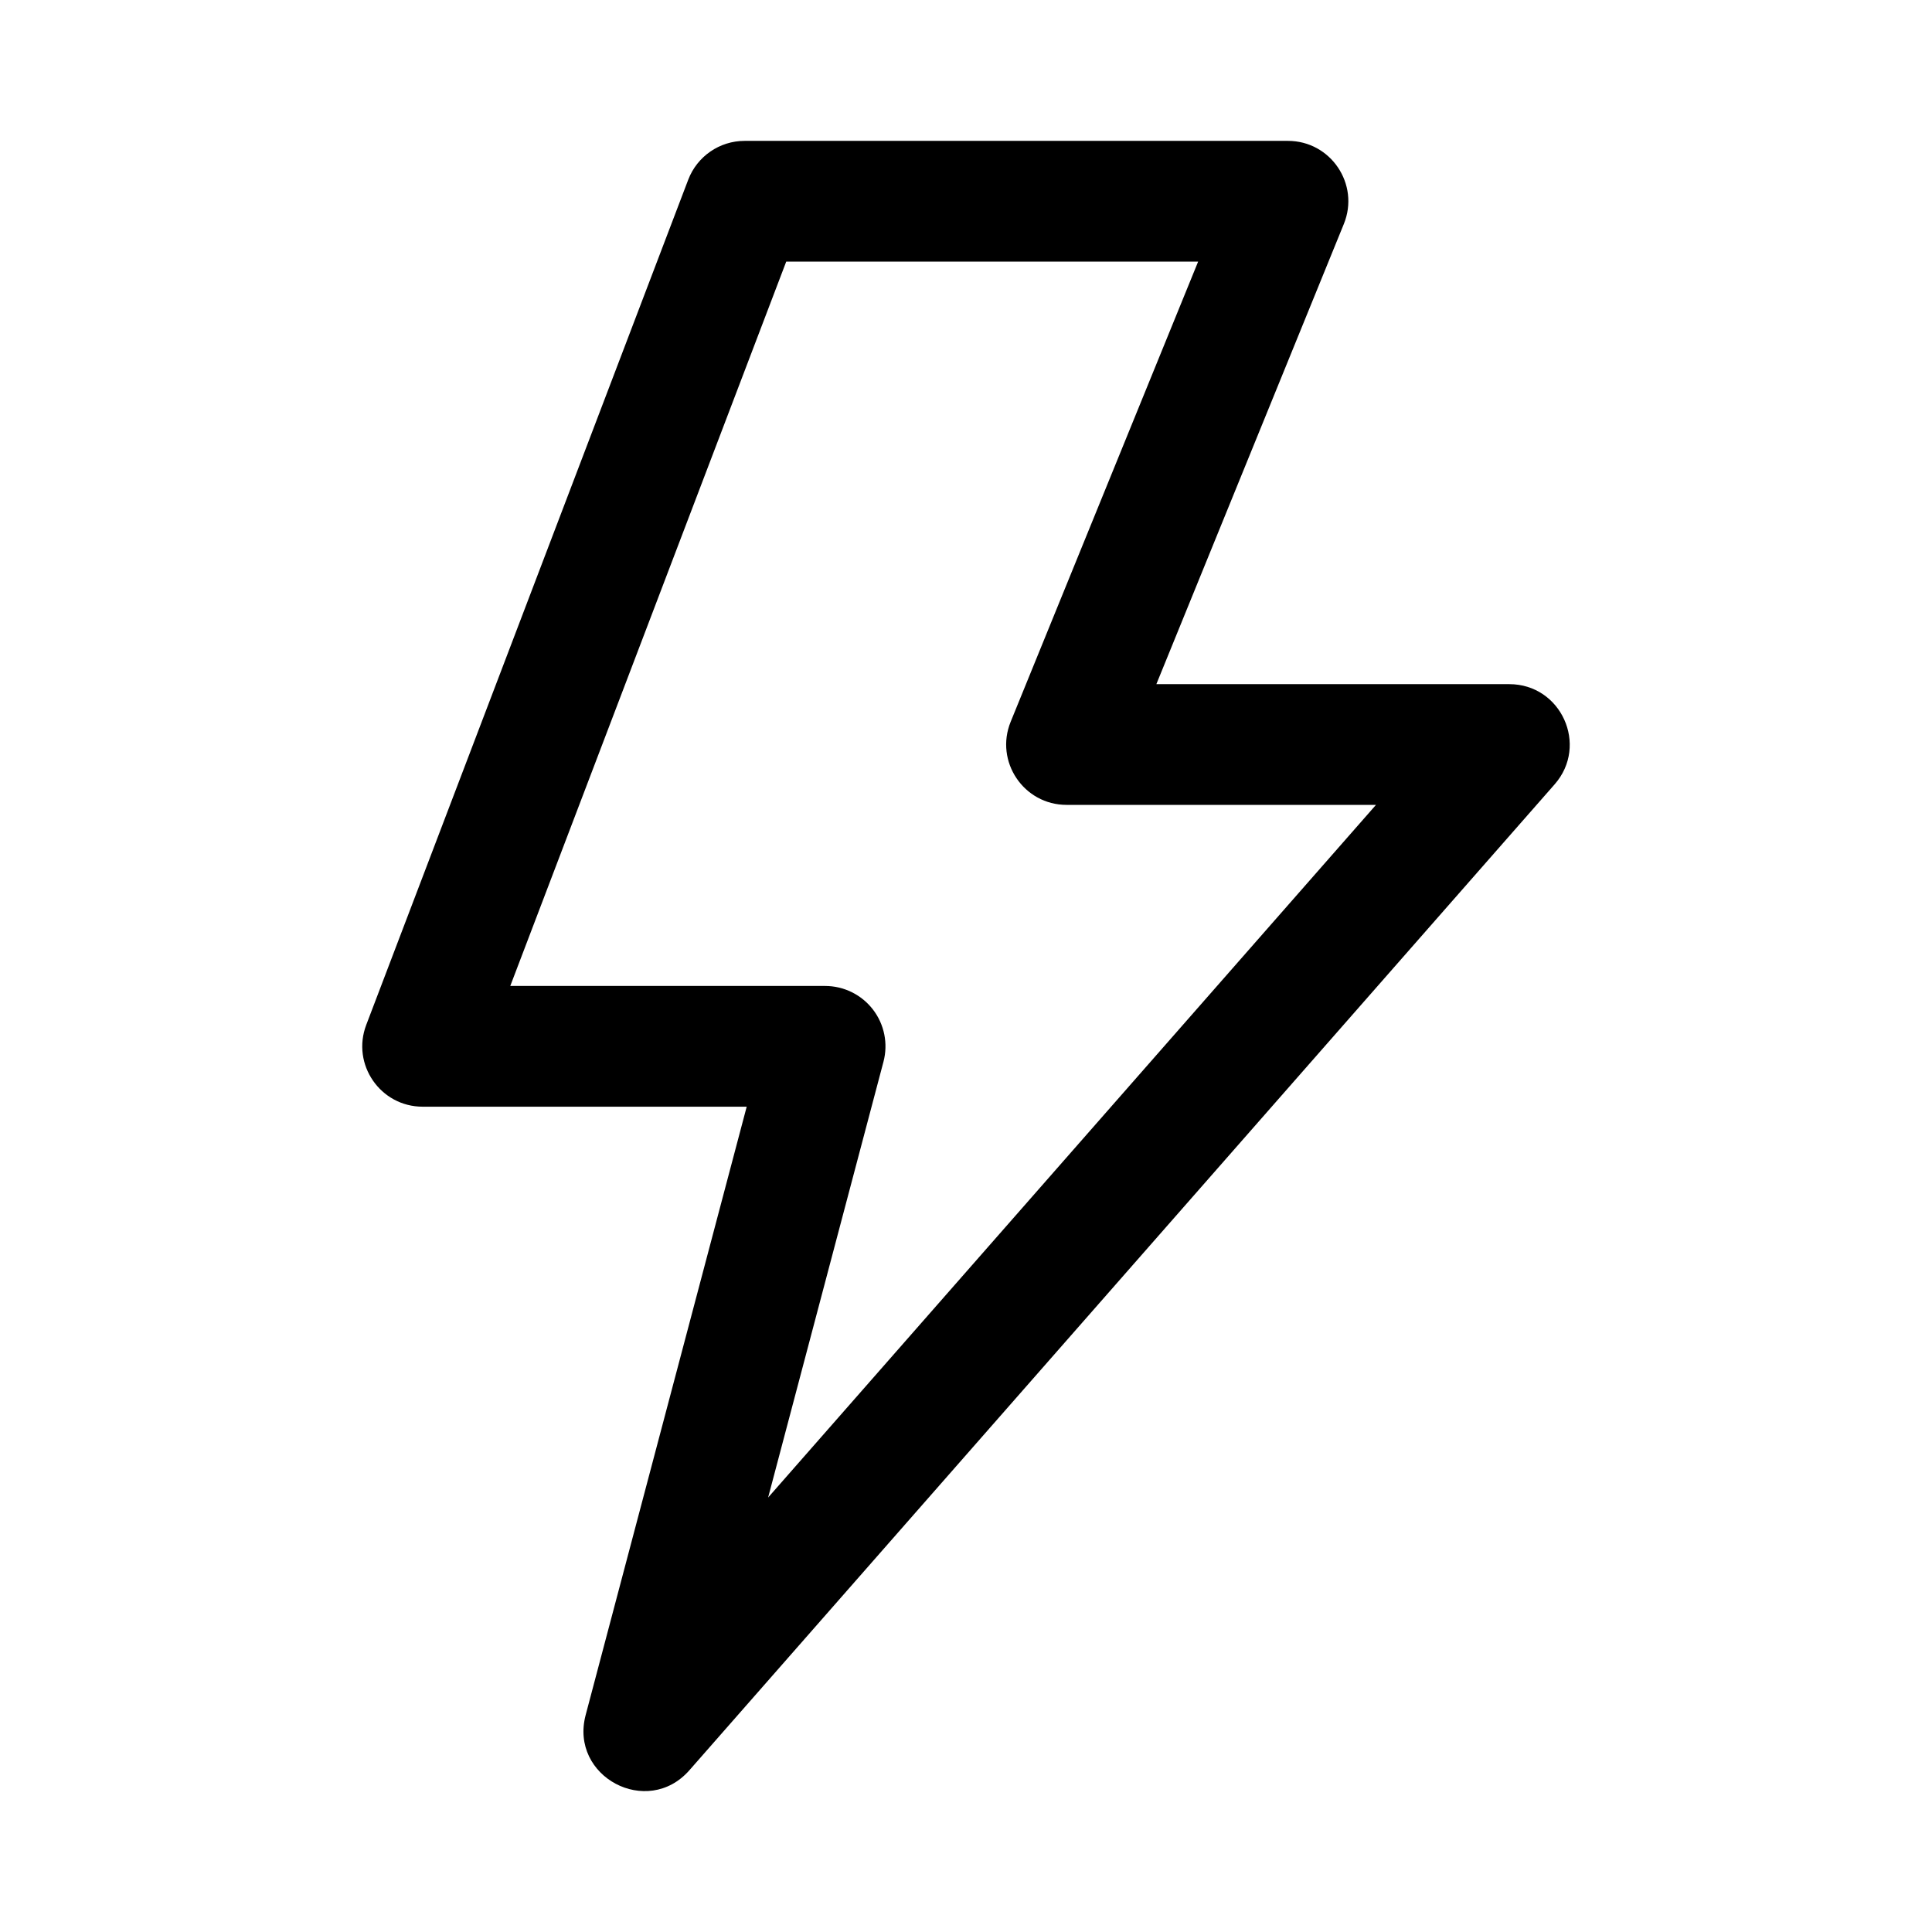
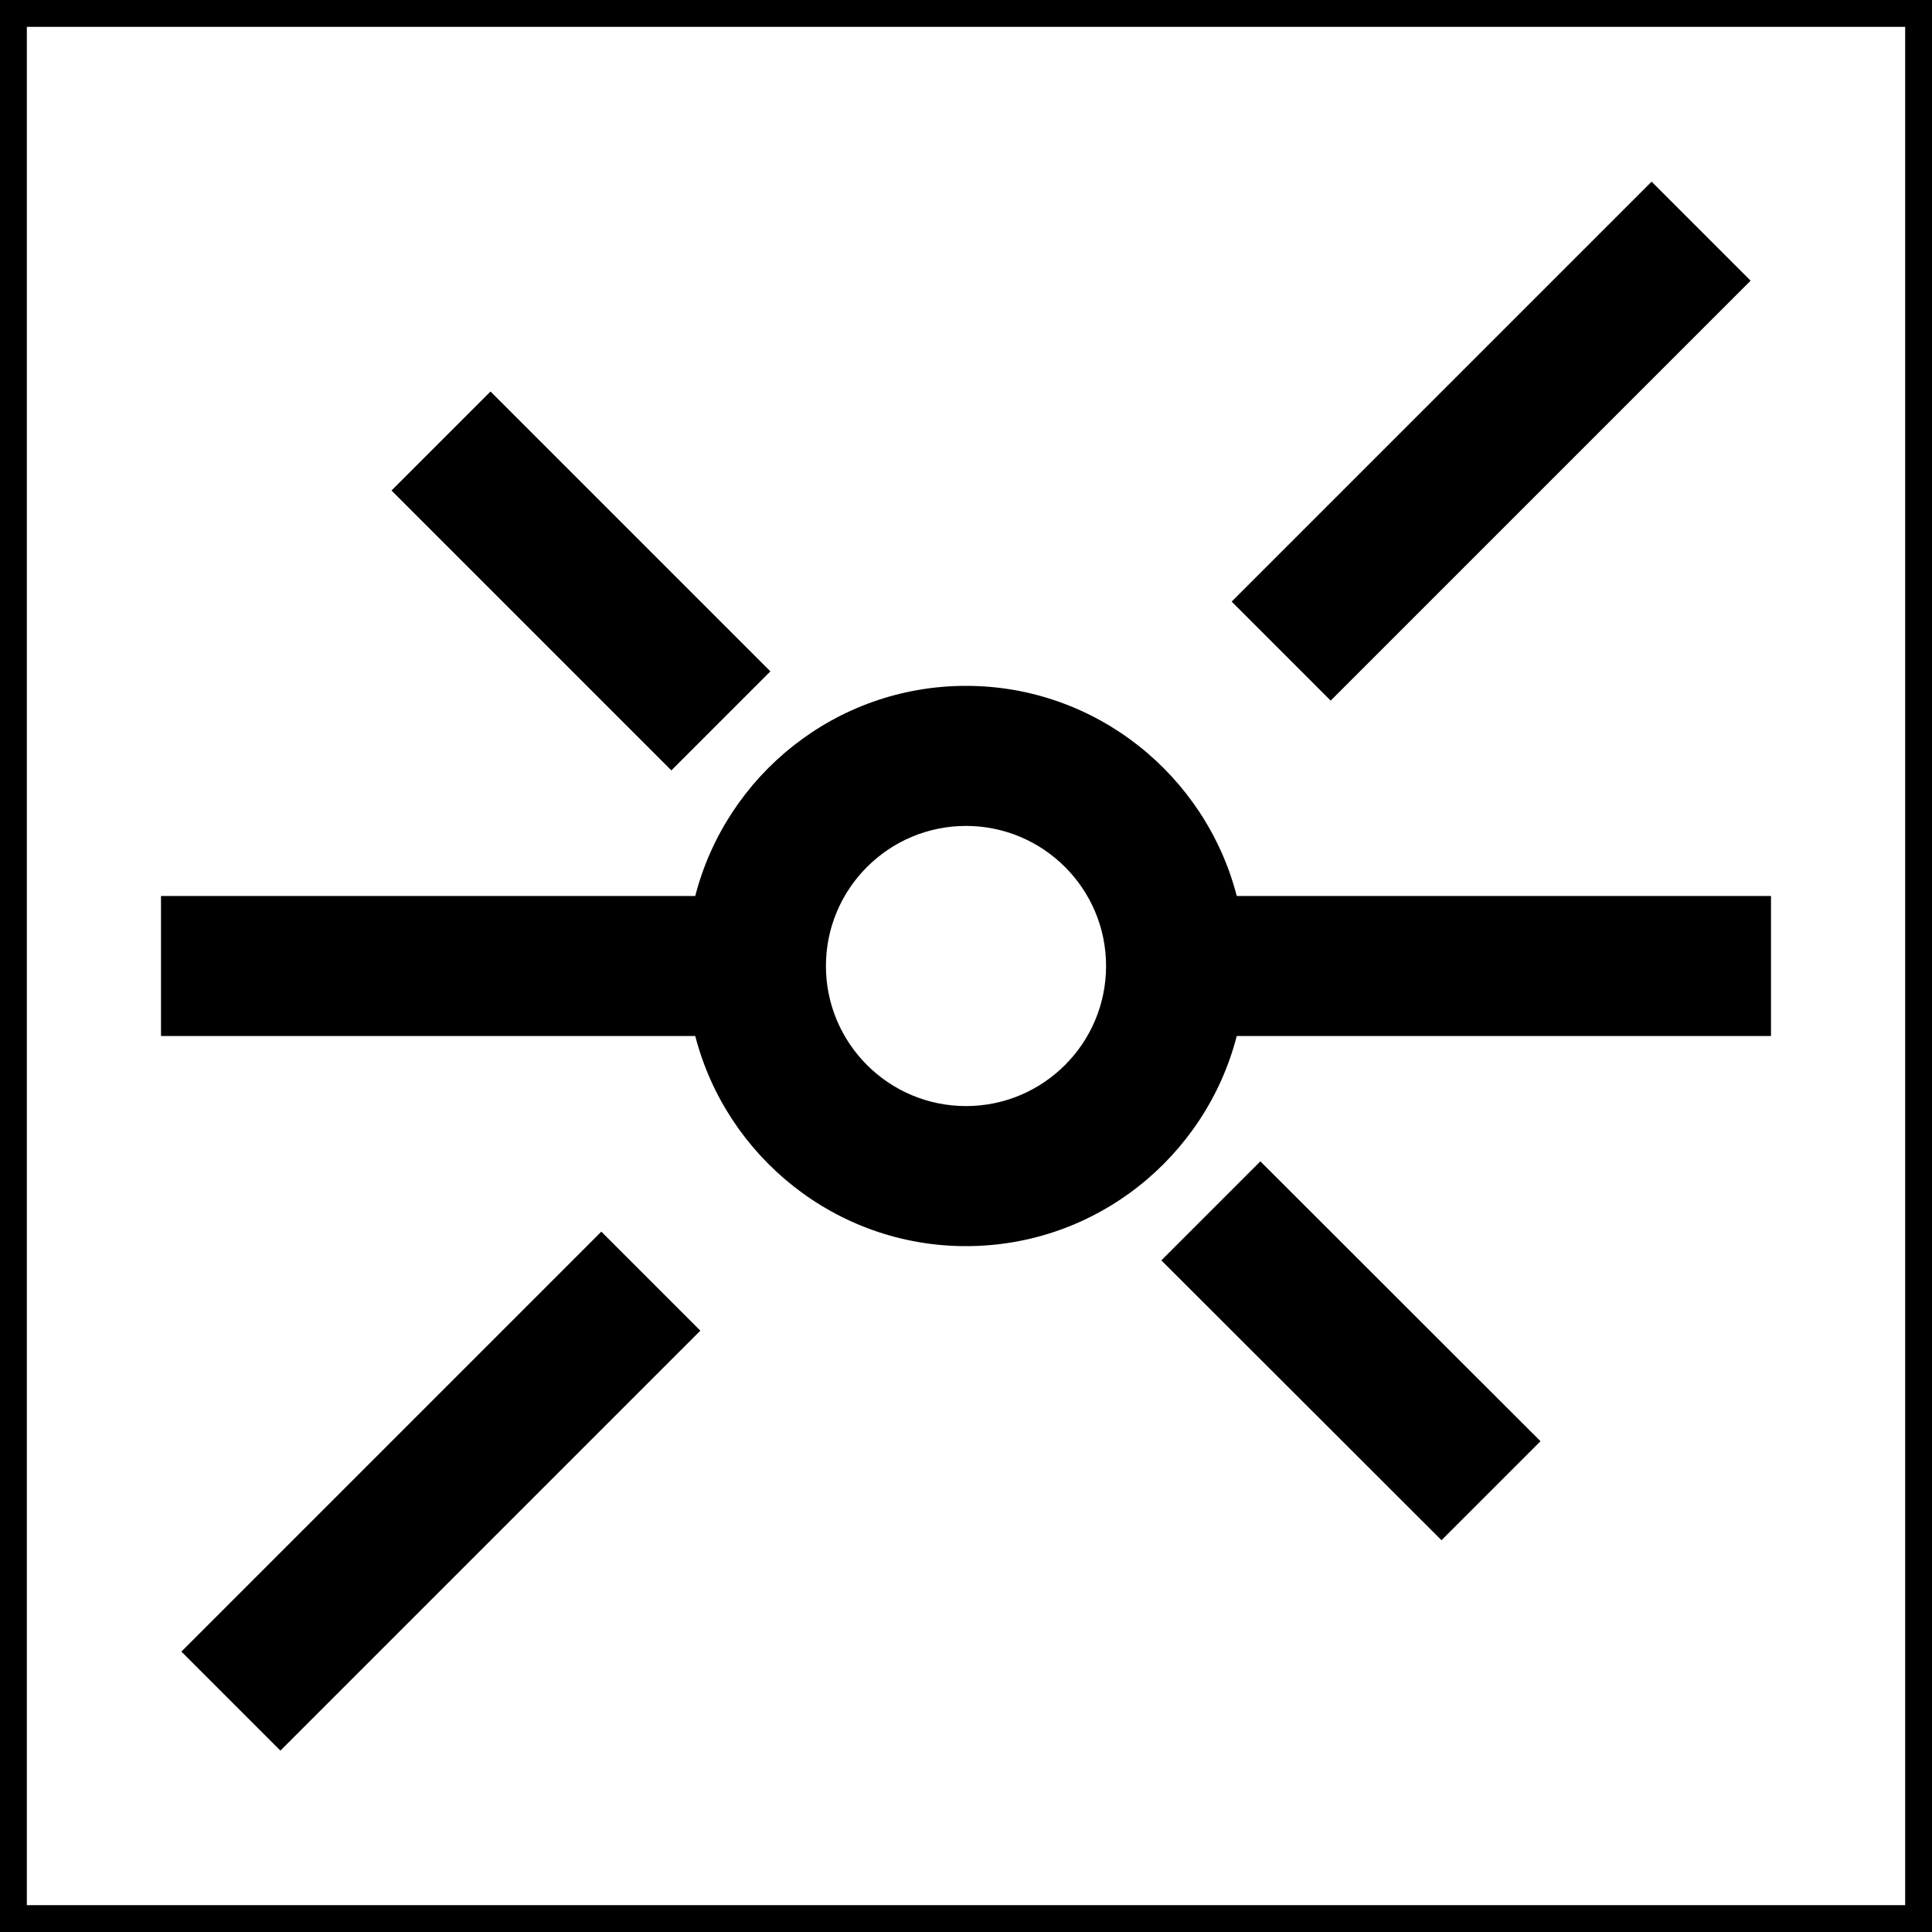
- <svg xmlns="http://www.w3.org/2000/svg" t="1702627756346" class="icon" viewBox="0 0 1024 1024" version="1.1" p-id="4736" width="200" height="200">
-   <path d="M395.765 586.571h-171.733c-22.421 0-37.888-22.443-29.909-43.381L364.768 95.275A32 32 0 0 1 394.667 74.667h287.957c22.72 0 38.208 23.019 29.632 44.064l-99.36 243.883h187.051c27.509 0 42.187 32.427 24.043 53.099l-458.603 522.56c-22.293 25.408-63.627 3.392-54.976-29.28l85.355-322.421zM416.715 138.667L270.453 522.581h166.869a32 32 0 0 1 30.933 40.181l-61.131 230.955 322.176-367.115H565.312c-22.72 0-38.208-23.019-29.632-44.064l99.36-243.883H416.715z" fill="#000000" p-id="4737" />
+ <svg xmlns="http://www.w3.org/2000/svg" id="_图层_2" data-name="图层 2" viewBox="0 0 72 72">
+   <g id="_图层_1-2" data-name="图层 1">
+     <path d="M71,1V71H1V1H71m1-1H0V72H72V0h0Zm-25.91,33.39c-1.16-4.49-5.24-7.83-10.09-7.83s-8.93,3.33-10.09,7.83H6v5.22H25.91c1.16,4.49,5.24,7.83,10.09,7.83s8.93-3.33,10.09-7.83h19.91v-5.22h-19.91Zm-10.09,7.83c-2.88,0-5.22-2.34-5.22-5.22s2.34-5.22,5.22-5.22,5.22,2.34,5.22,5.22-2.34,5.22-5.22,5.22Zm29.24-30.76l-3.69-3.69-15.65,15.65,3.69,3.69,15.65-15.65ZM6.76,61.55l3.69,3.69,15.65-15.65-3.69-3.69-15.65,15.65ZM28.71,25.02l-10.43-10.43-3.69,3.69,10.43,10.43,3.69-3.69Zm14.57,21.95l10.44,10.43,3.69-3.69-10.44-10.43-3.69,3.69Z" />
+   </g>
</svg>
